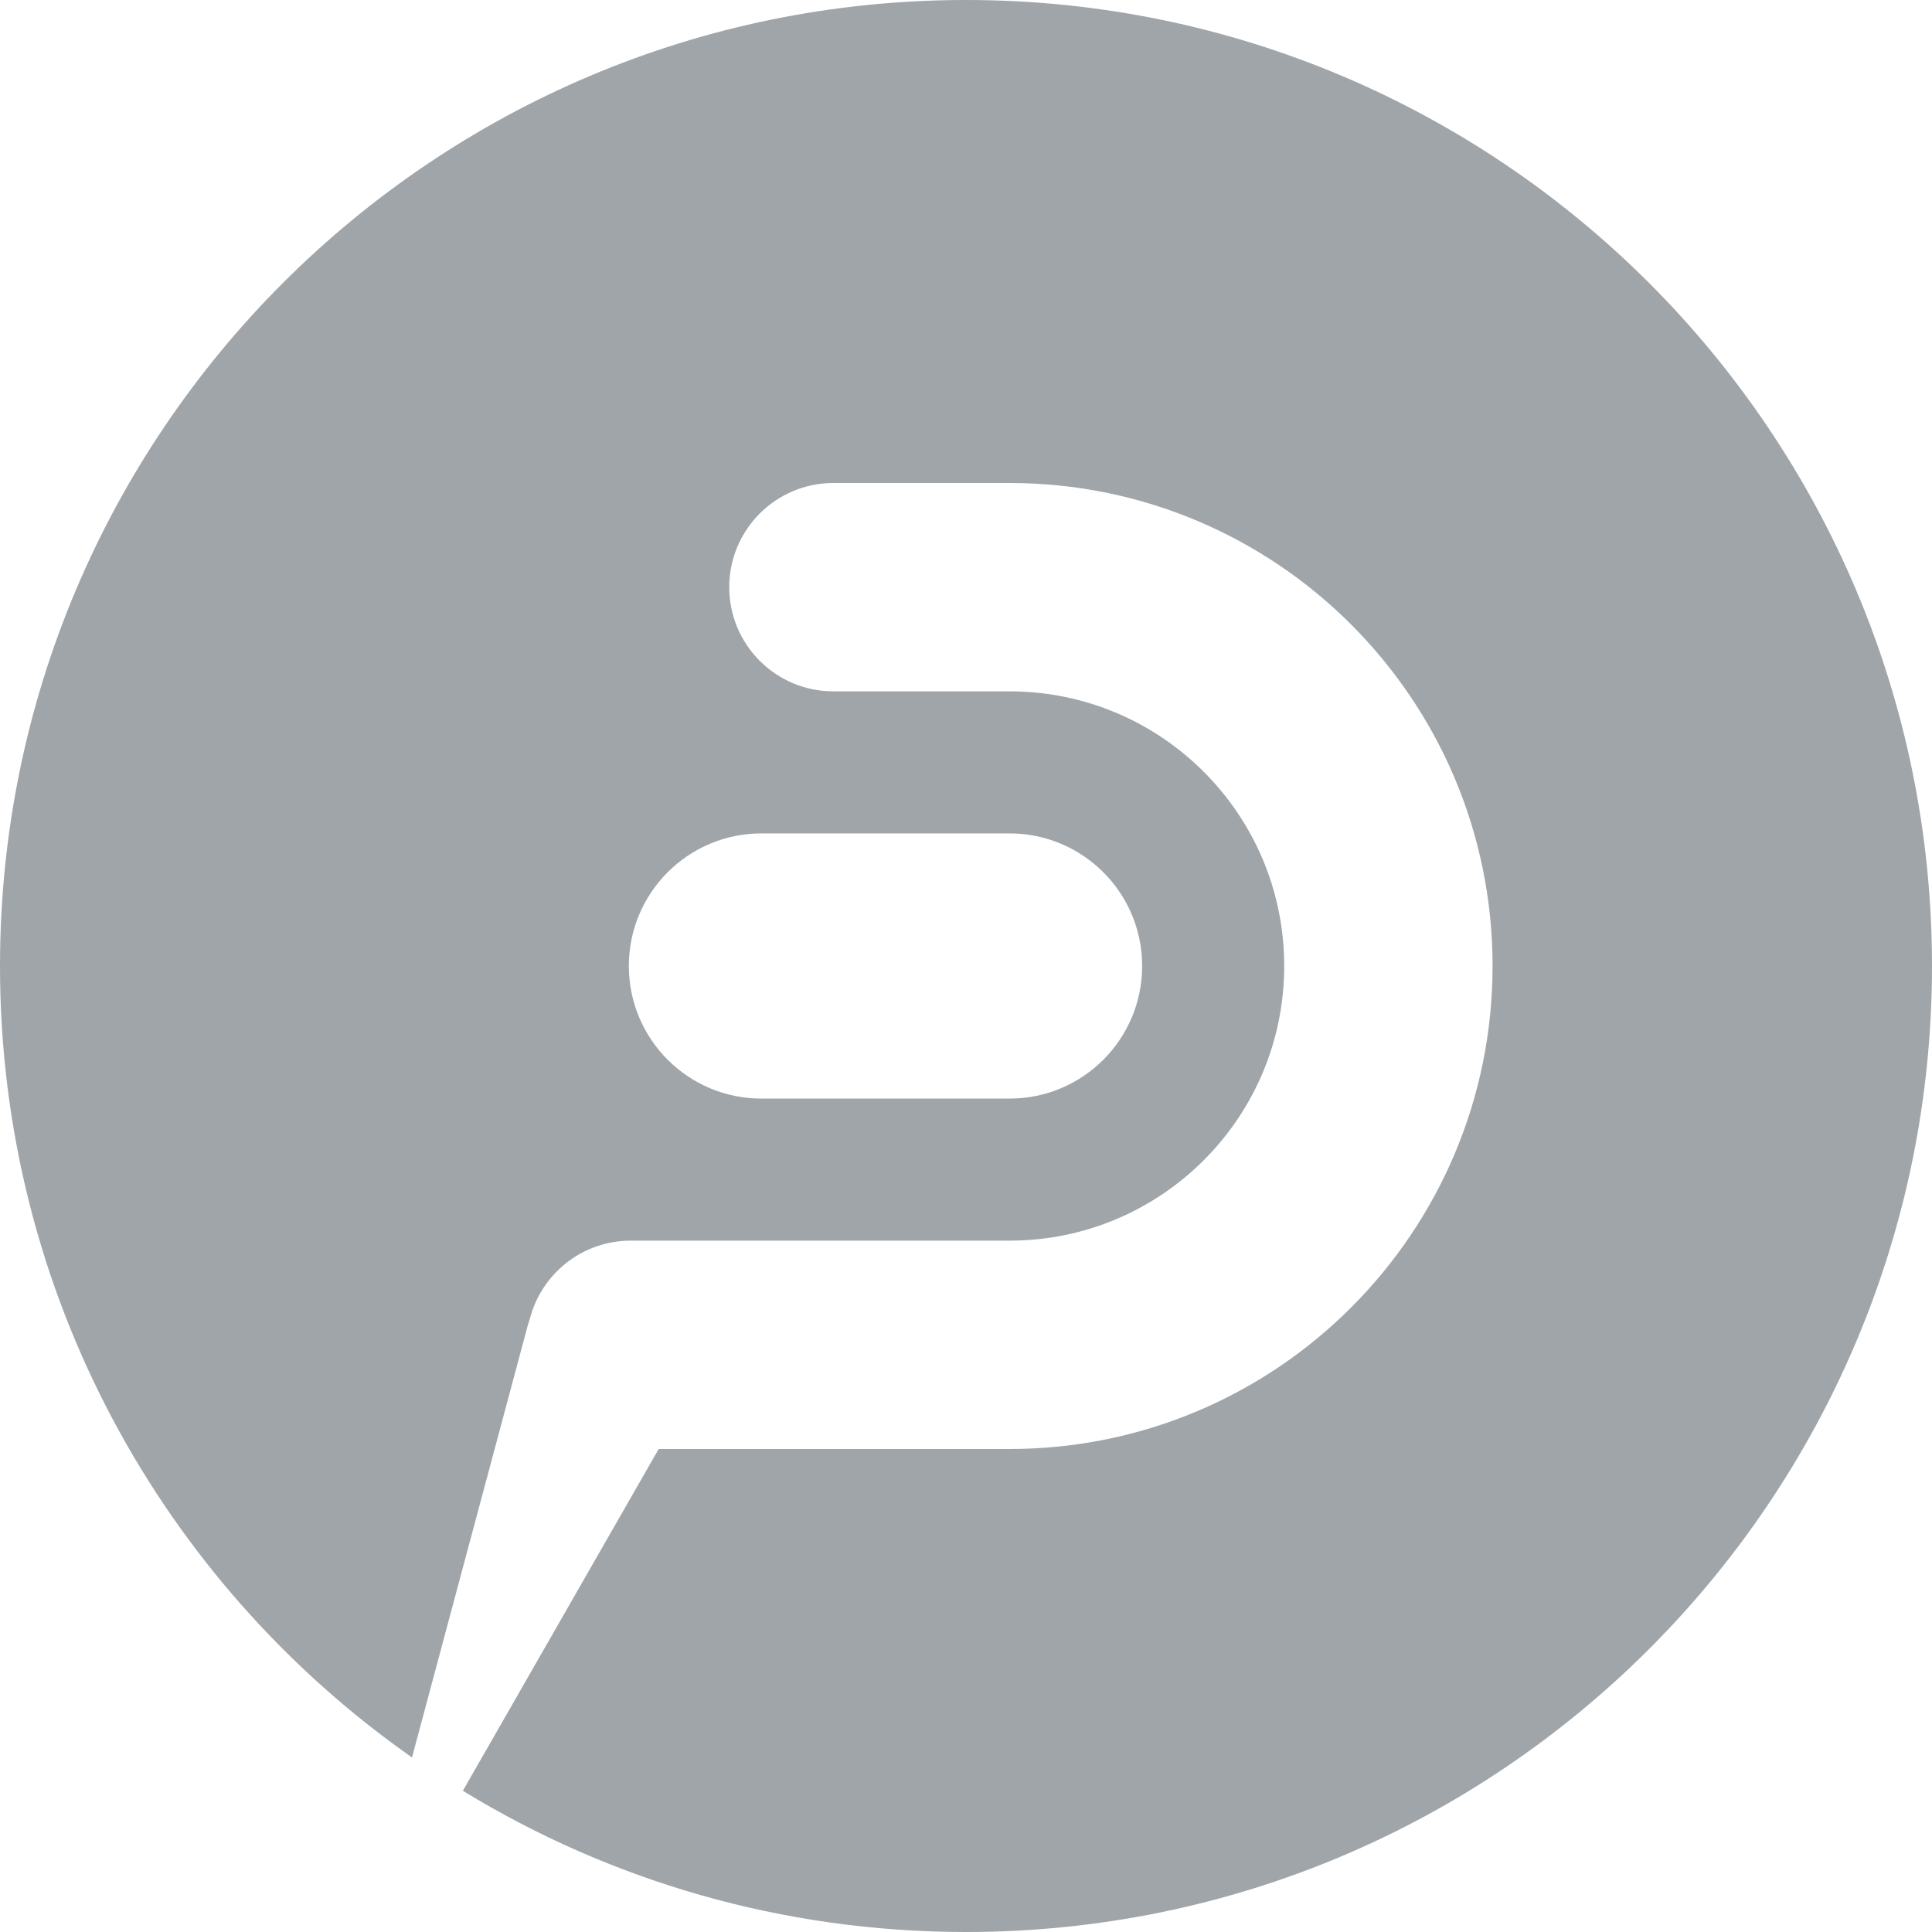
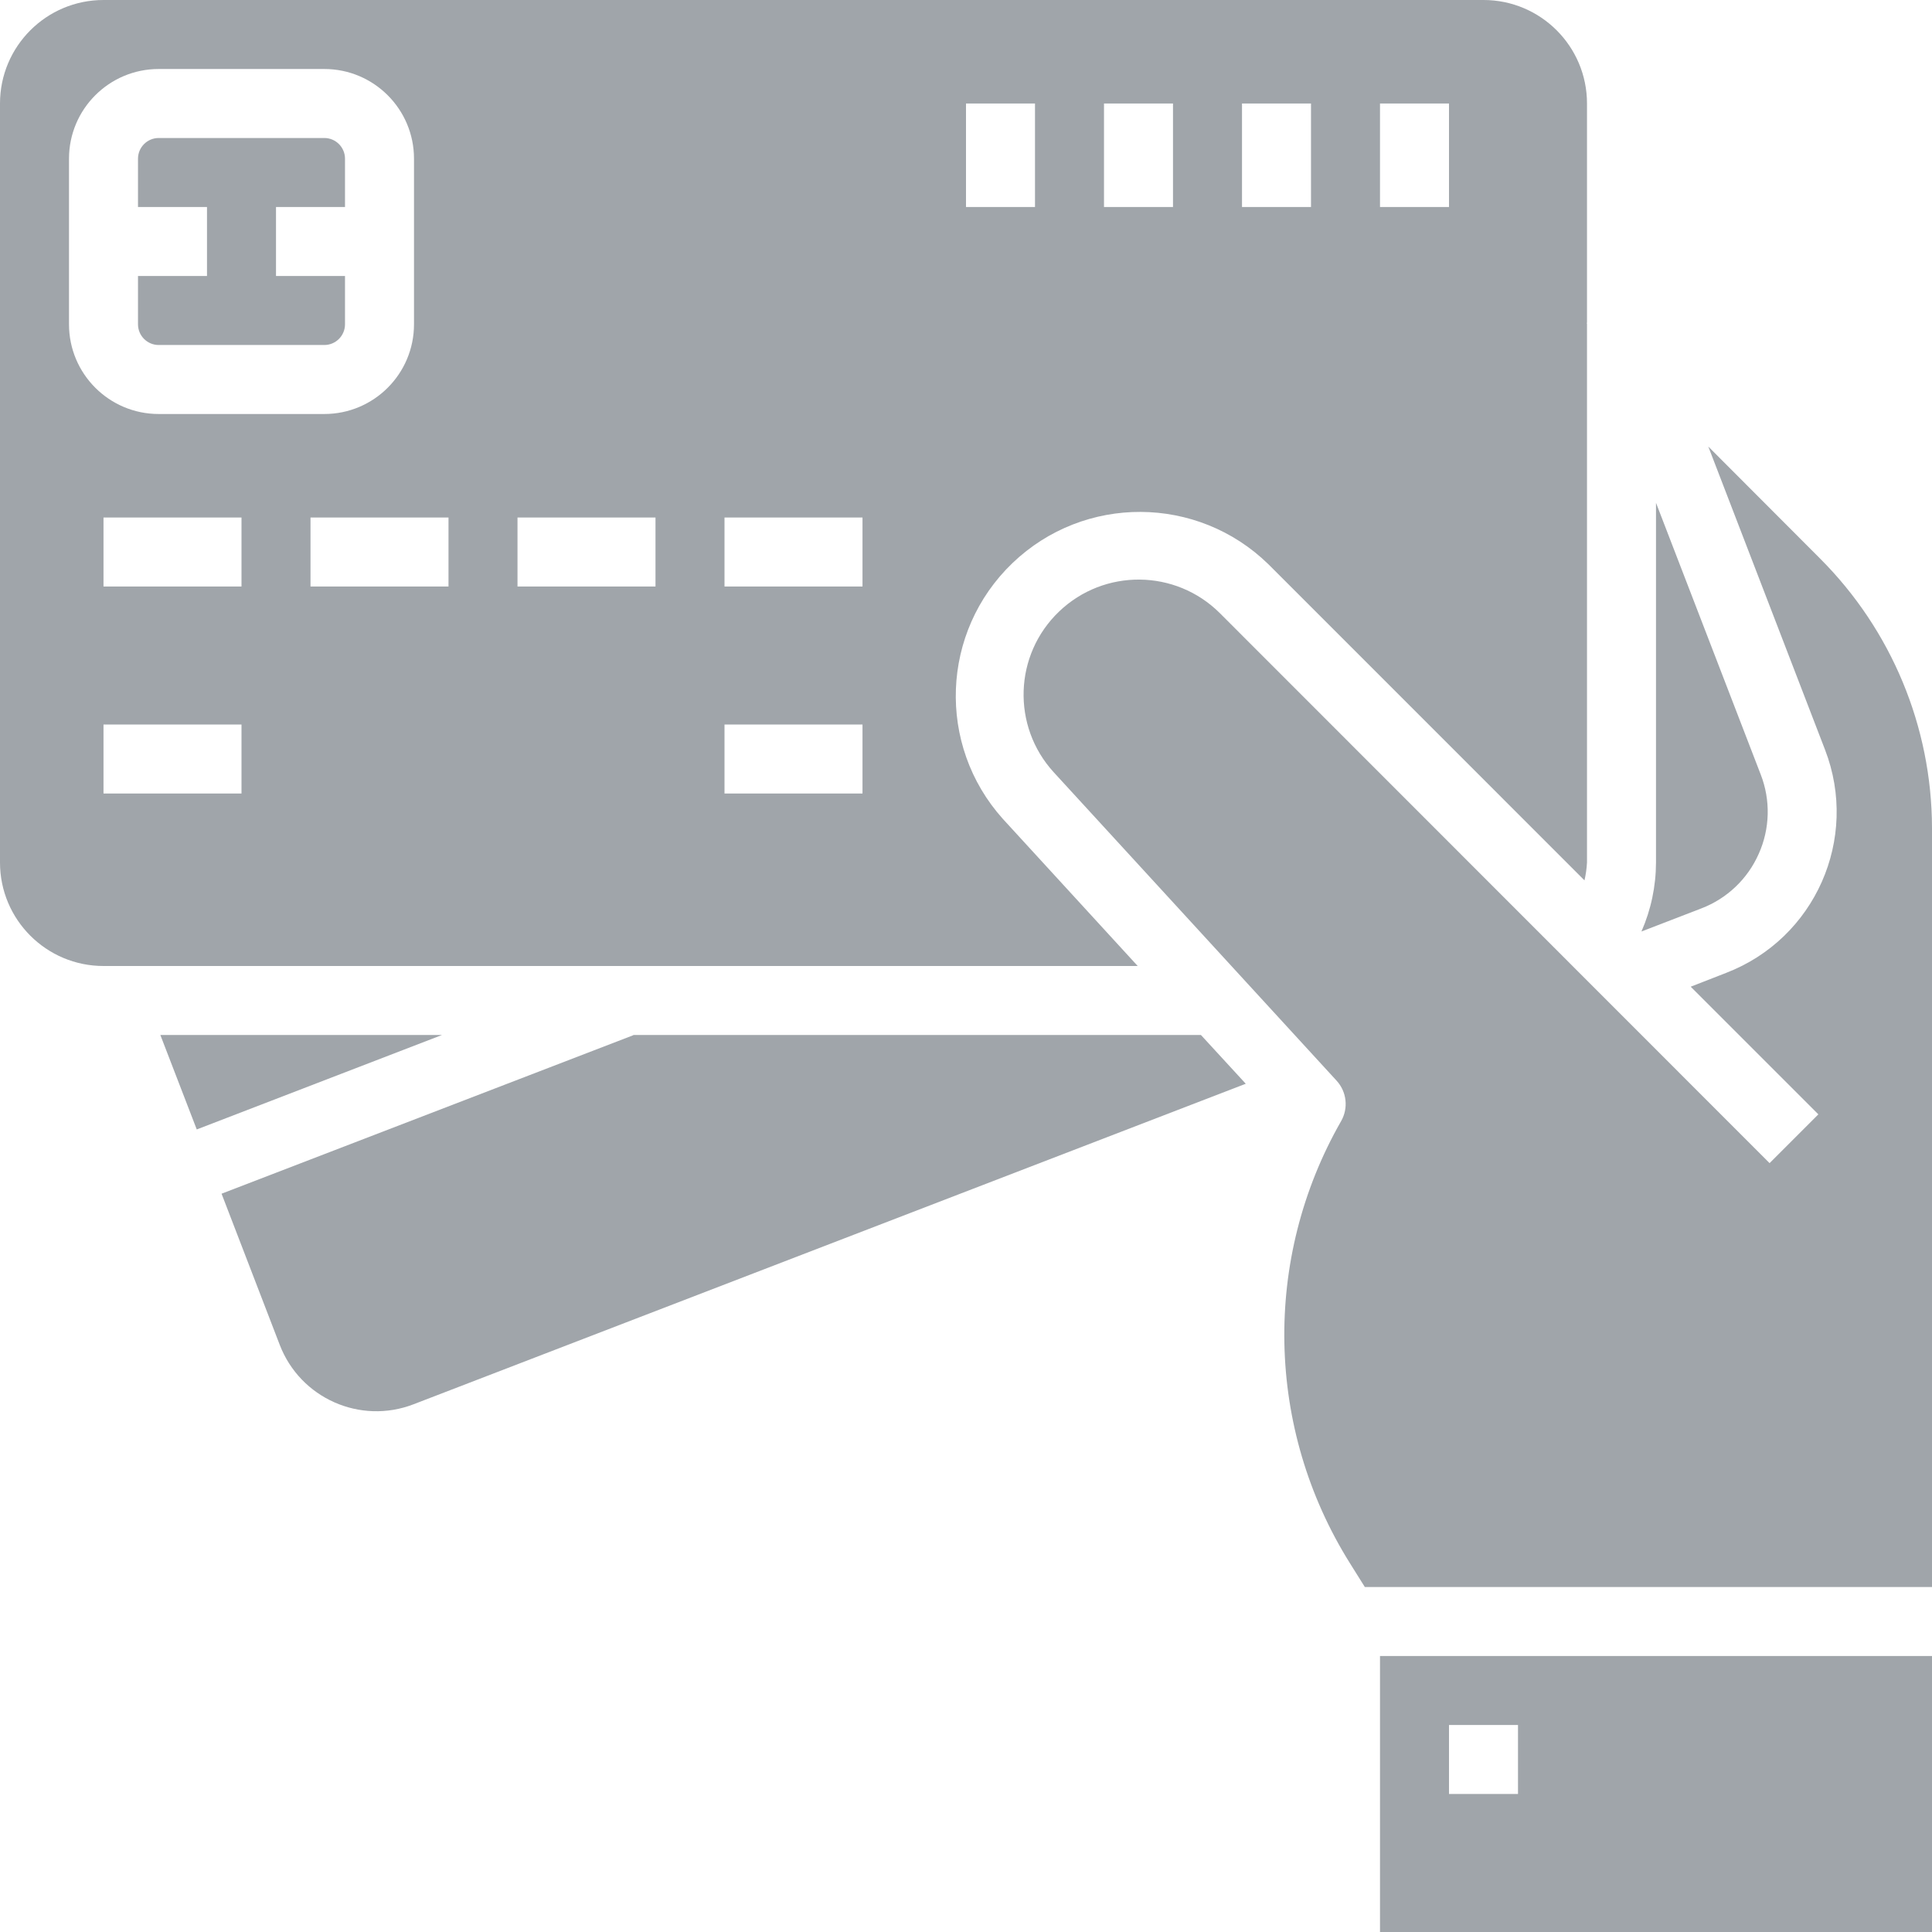
- <svg xmlns="http://www.w3.org/2000/svg" width="512" height="512">
-   <path d="M256 0c141.385 0 256 114.615 256 256S397.385 512 256 512c-48.85 0-94.504-13.682-133.34-37.424L174.558 384h92.988c70.693 0 128-57.308 128-128 0-70.692-57.307-128-128-128h-46.682c-15.248 0-27.608 12.36-27.608 27.608 0 15.247 12.36 27.608 27.608 27.608h46.682c40.198 0 72.784 32.586 72.784 72.784 0 40.198-32.586 72.784-72.784 72.784H167.153c-12.869 0-23.681 8.805-26.741 20.72a28 28 0 00-.606 1.966l-30.622 114.273C43.161 419.443 0 342.762 0 256 0 114.615 114.615 0 256 0zm11.545 220.863h-65.757c-19.406 0-35.137 15.731-35.137 35.137s15.731 35.137 35.137 35.137h65.757c19.406 0 35.137-15.731 35.137-35.137s-15.731-35.137-35.137-35.137z" fill="#A0A5AA" />
+ <svg xmlns="http://www.w3.org/2000/svg" height="875pt" viewBox="0 0 875 875" width="875pt">
+   <g fill="#a0a5aa">
+     <path d="M454.172 370.855c-30.024-33.476-28.078-84.726 4.383-115.847 32.468-31.102 83.77-30.86 115.933.57l143.121 143.14a47.57 47.57 0 001.141-8.093V146.594l-.148-.36h.148V46.875C718.75 20.992 697.758 0 671.875 0h-625C20.992 0 0 20.992 0 46.875v343.75C0 416.508 20.992 437.5 46.875 437.5h468.39zM625 46.875h31.25V93.75H625zm-62.5 0h31.25V93.75H562.5zm-62.5 0h31.25V93.75H500zm-62.5 0h31.25V93.75H437.5zm-406.25 100v-75c0-22.438 18.188-40.625 40.625-40.625h75c22.438 0 40.625 18.188 40.625 40.625v75c0 22.438-18.188 40.625-40.625 40.625h-75c-22.438 0-40.625-18.188-40.625-40.625zm78.125 212.5h-62.5v-31.25h62.5zm0-93.75h-62.5v-31.25h62.5zm93.75 0h-62.5v-31.25h62.5zm93.75 0h-62.5v-31.25h62.5zm93.75 93.75h-62.5v-31.25h62.5zm0-93.75h-62.5v-31.25h62.5zm0 0M72.625 468.75l16.484 42.777 111.063-42.777zm0 0" />
+     <path d="M146.875 156.25c5.18 0 9.375-4.2 9.375-9.375V125H125V93.75h31.25V71.875a9.375 9.375 0 00-9.375-9.375h-75c-5.176 0-9.375 4.2-9.375 9.375V93.75h31.25V125H62.5v21.875c0 5.176 4.2 9.375 9.375 9.375zm0 0M796.531 386.688a46.51 46.51 0 00.89-35.93L750 227.727v162.898a78.145 78.145 0 01-6.594 31.25l27.106-10.45a46.612 46.612 0 0026.02-24.738zm0 0" />
+     <path d="M824.313 252.969l-50.625-50.723 52.875 137.328c15.546 40.285-4.516 85.535-44.82 101.051l-16.024 6.25 57.816 57.813-22.094 22.093-248.976-249.093c-20.047-19.973-52.371-20.297-72.82-.715-20.442 19.566-21.516 51.886-2.422 72.773l128.125 139.7c4.582 5 5.418 12.41 2.043 18.308-35.68 62.344-34.157 139.273 3.957 200.168l6.777 10.828H875V374.863a173.058 173.058 0 00-50.688-121.894zm0 0M671.875 750H625v125h250V750zm15.625 62.5h-31.25v-31.25h31.25zm0 0" />
+     <path d="M286.828 468.75v.094l-186.484 71.781 26.36 68.48c9.308 24.168 36.437 36.207 60.593 26.891l376.906-145.168-20.297-22.078zm0 0" />
+   </g>
</svg>
